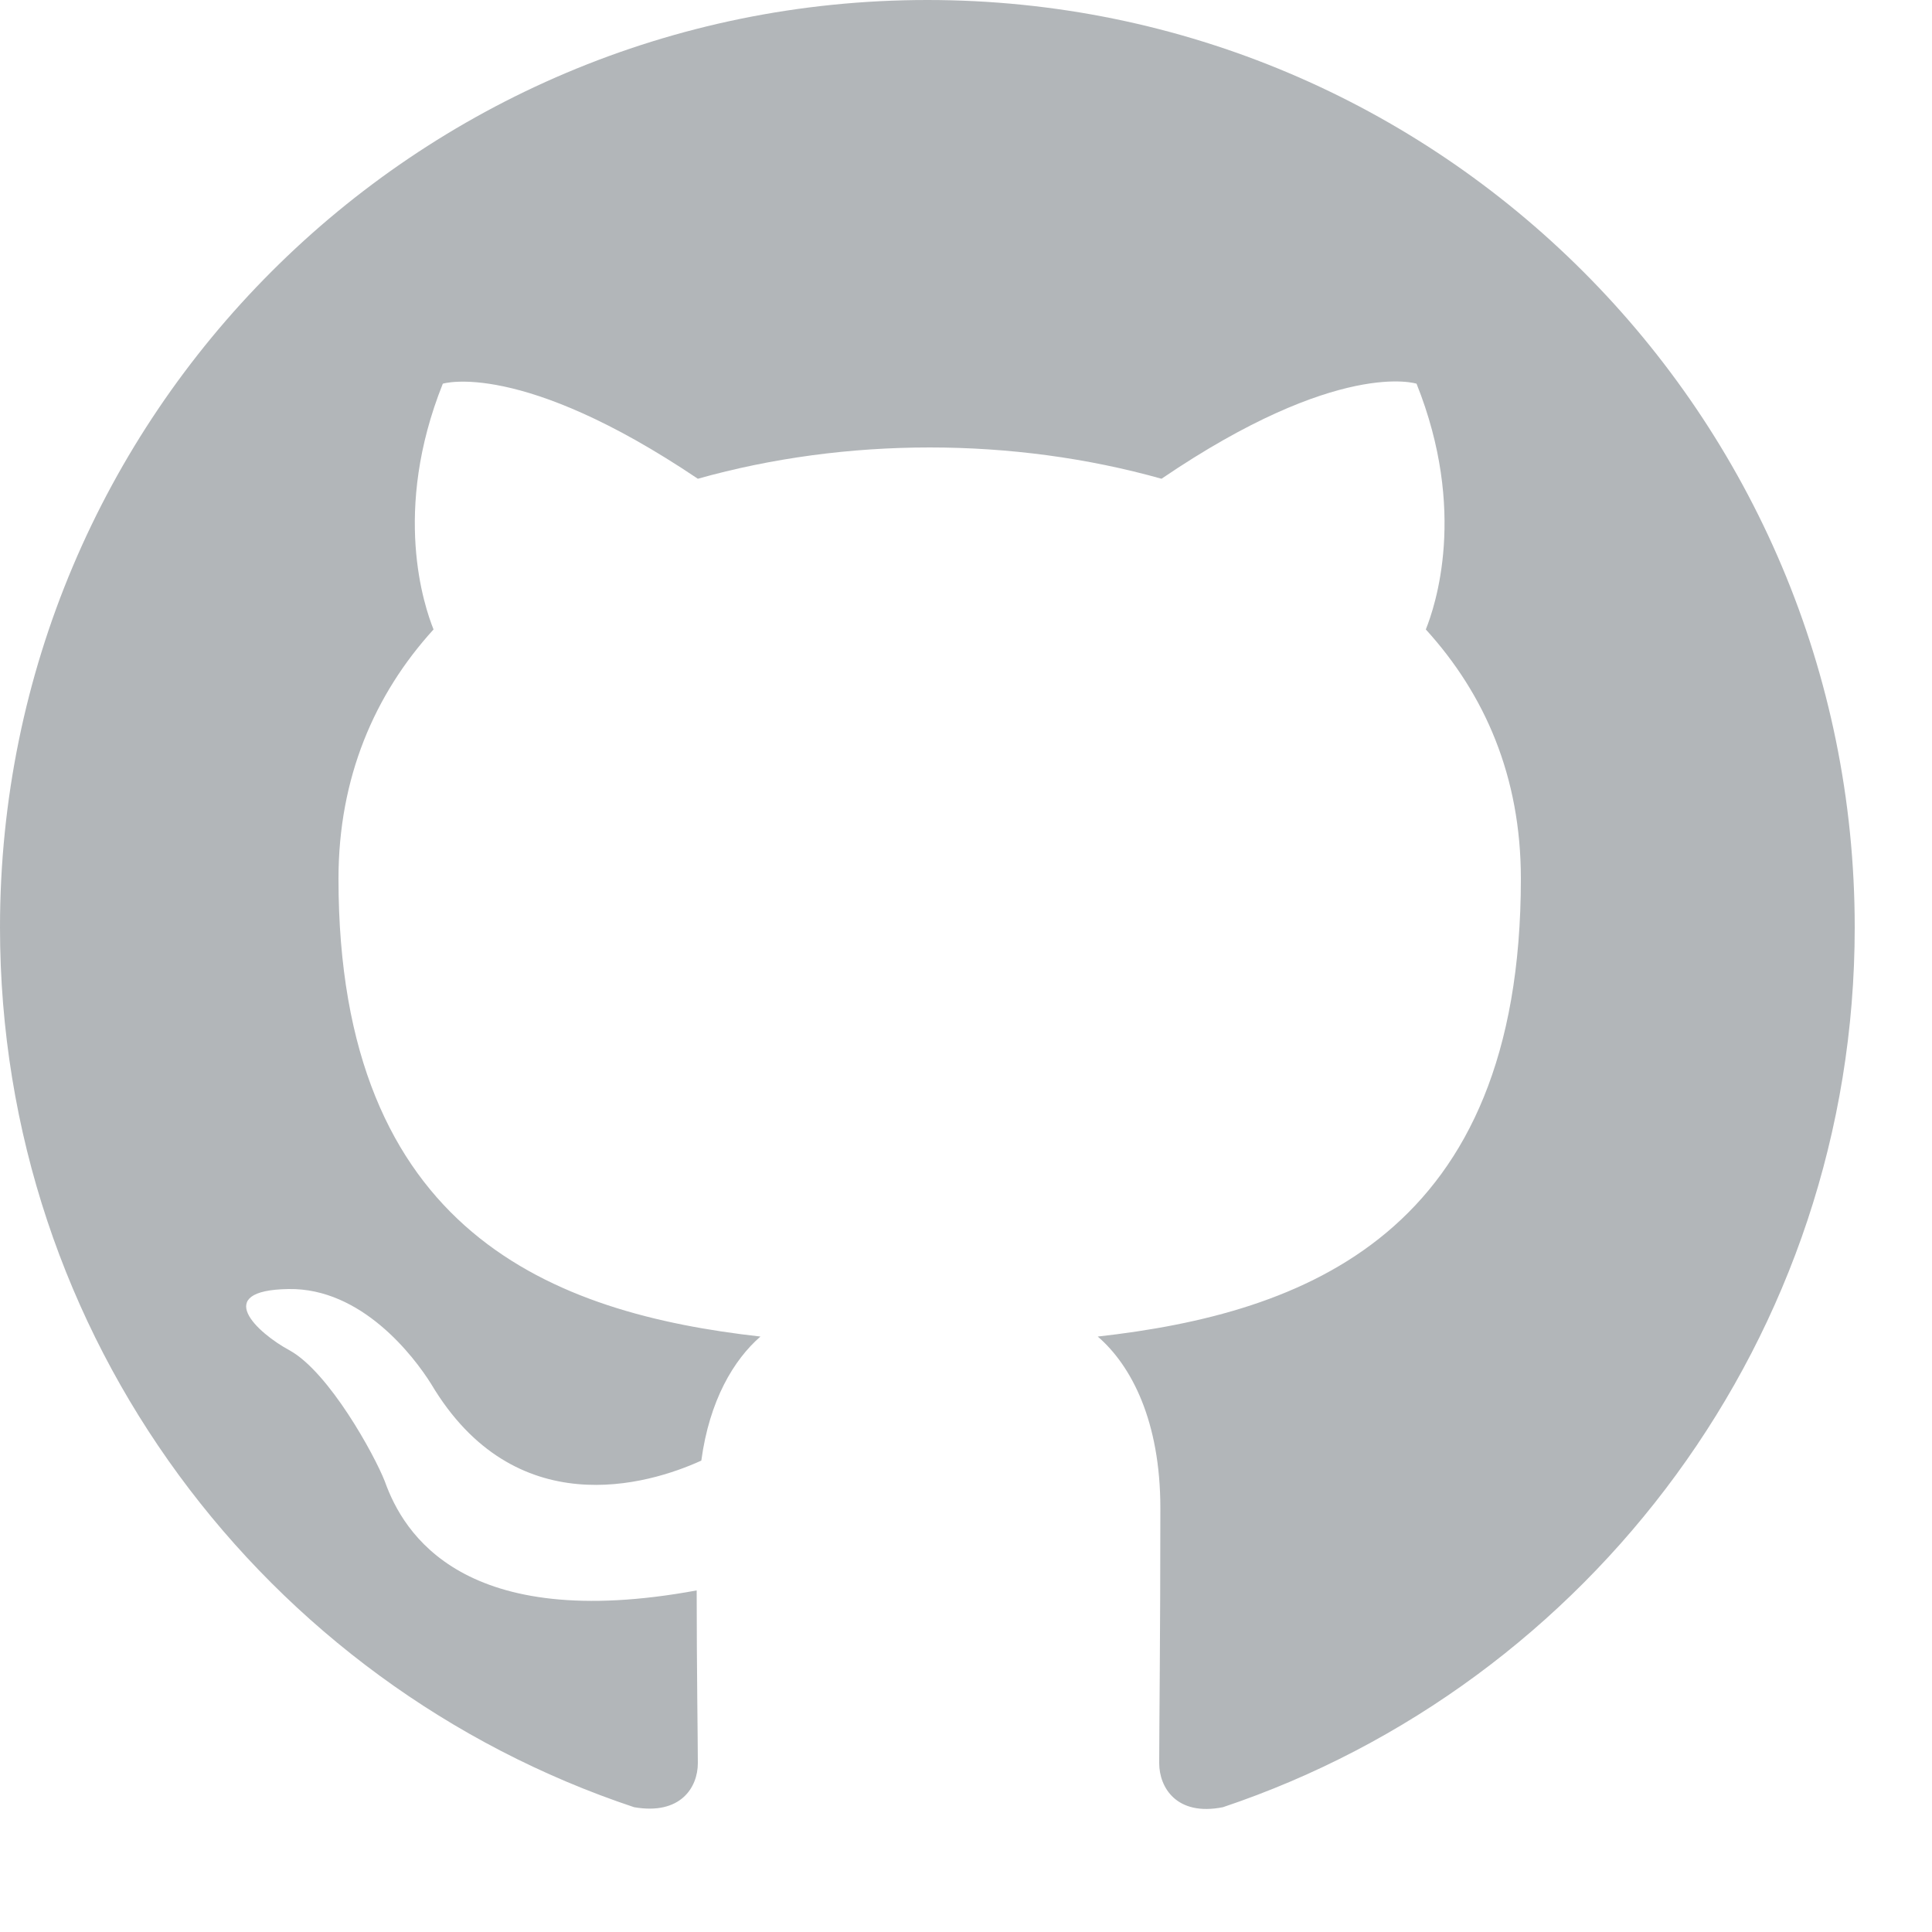
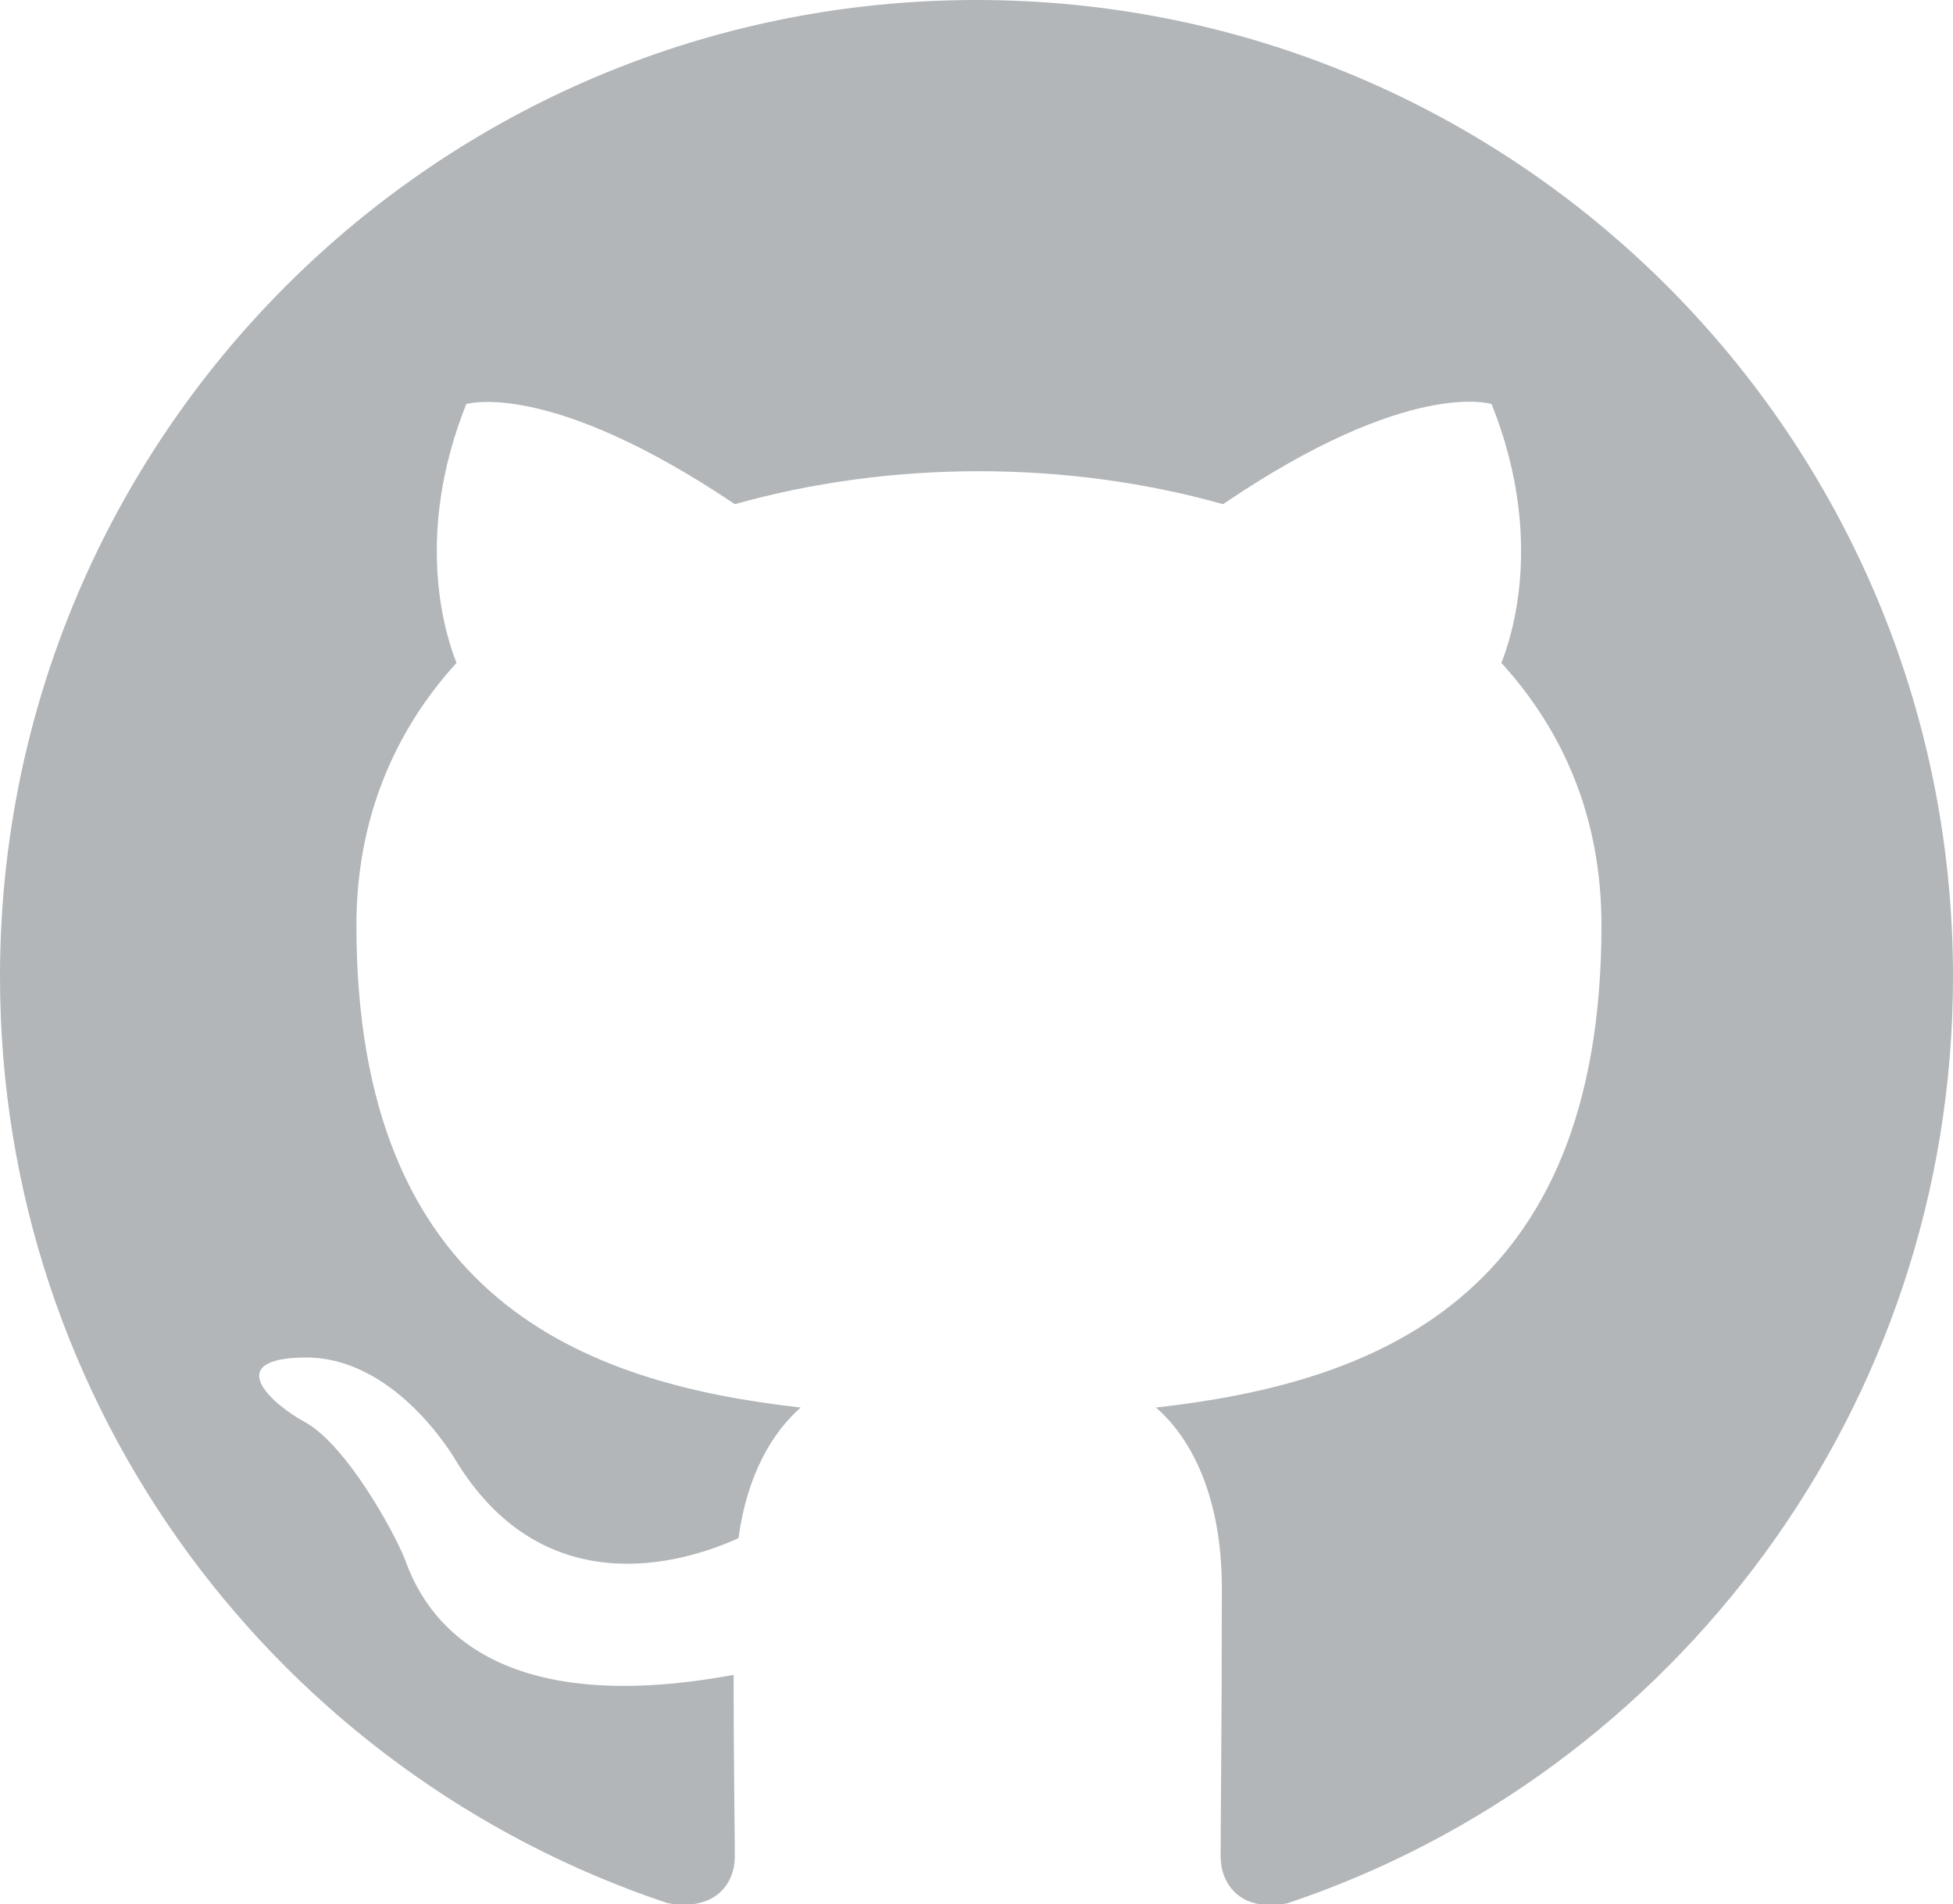
- <svg xmlns="http://www.w3.org/2000/svg" version="1.1" width="300" height="300">
+ <svg xmlns="http://www.w3.org/2000/svg" version="1.1" viewbox="0 0 300px 300px">
  <path fill-rule="evenodd" clip-rule="evenodd" d="M8 0C3.58 0 0 3.58 0 8C0 11.54 2.29 14.53 5.47 15.59C5.87 15.66 6.02 15.42 6.02 15.21C6.02 15.02 6.01 14.39 6.01 13.72C4 14.09 3.48 13.23 3.32 12.78C3.23 12.55 2.84 11.84 2.5 11.65C2.22 11.5 1.82 11.13 2.49 11.12C3.12 11.11 3.57 11.7 3.72 11.94C4.44 13.15 5.59 12.81 6.05 12.6C6.12 12.08 6.33 11.73 6.56 11.53C4.78 11.33 2.92 10.64 2.92 7.58C2.92 6.71 3.23 5.99 3.74 5.43C3.66 5.23 3.38 4.41 3.82 3.31C3.82 3.31 4.49 3.1 6.02 4.13C6.66 3.95 7.34 3.86 8.02 3.86C8.7 3.86 9.38 3.95 10.02 4.13C11.55 3.09 12.22 3.31 12.22 3.31C12.66 4.41 12.38 5.23 12.3 5.43C12.81 5.99 13.12 6.7 13.12 7.58C13.12 10.65 11.25 11.33 9.47 11.53C9.76 11.78 10.01 12.26 10.01 13.01C10.01 14.08 10 14.94 10 15.21C10 15.42 10.15 15.67 10.55 15.59C13.71 14.53 16 11.53 16 8C16 3.58 12.42 0 8 0Z" fill="#b2b6b9" transform="scale(18)" />
</svg>
